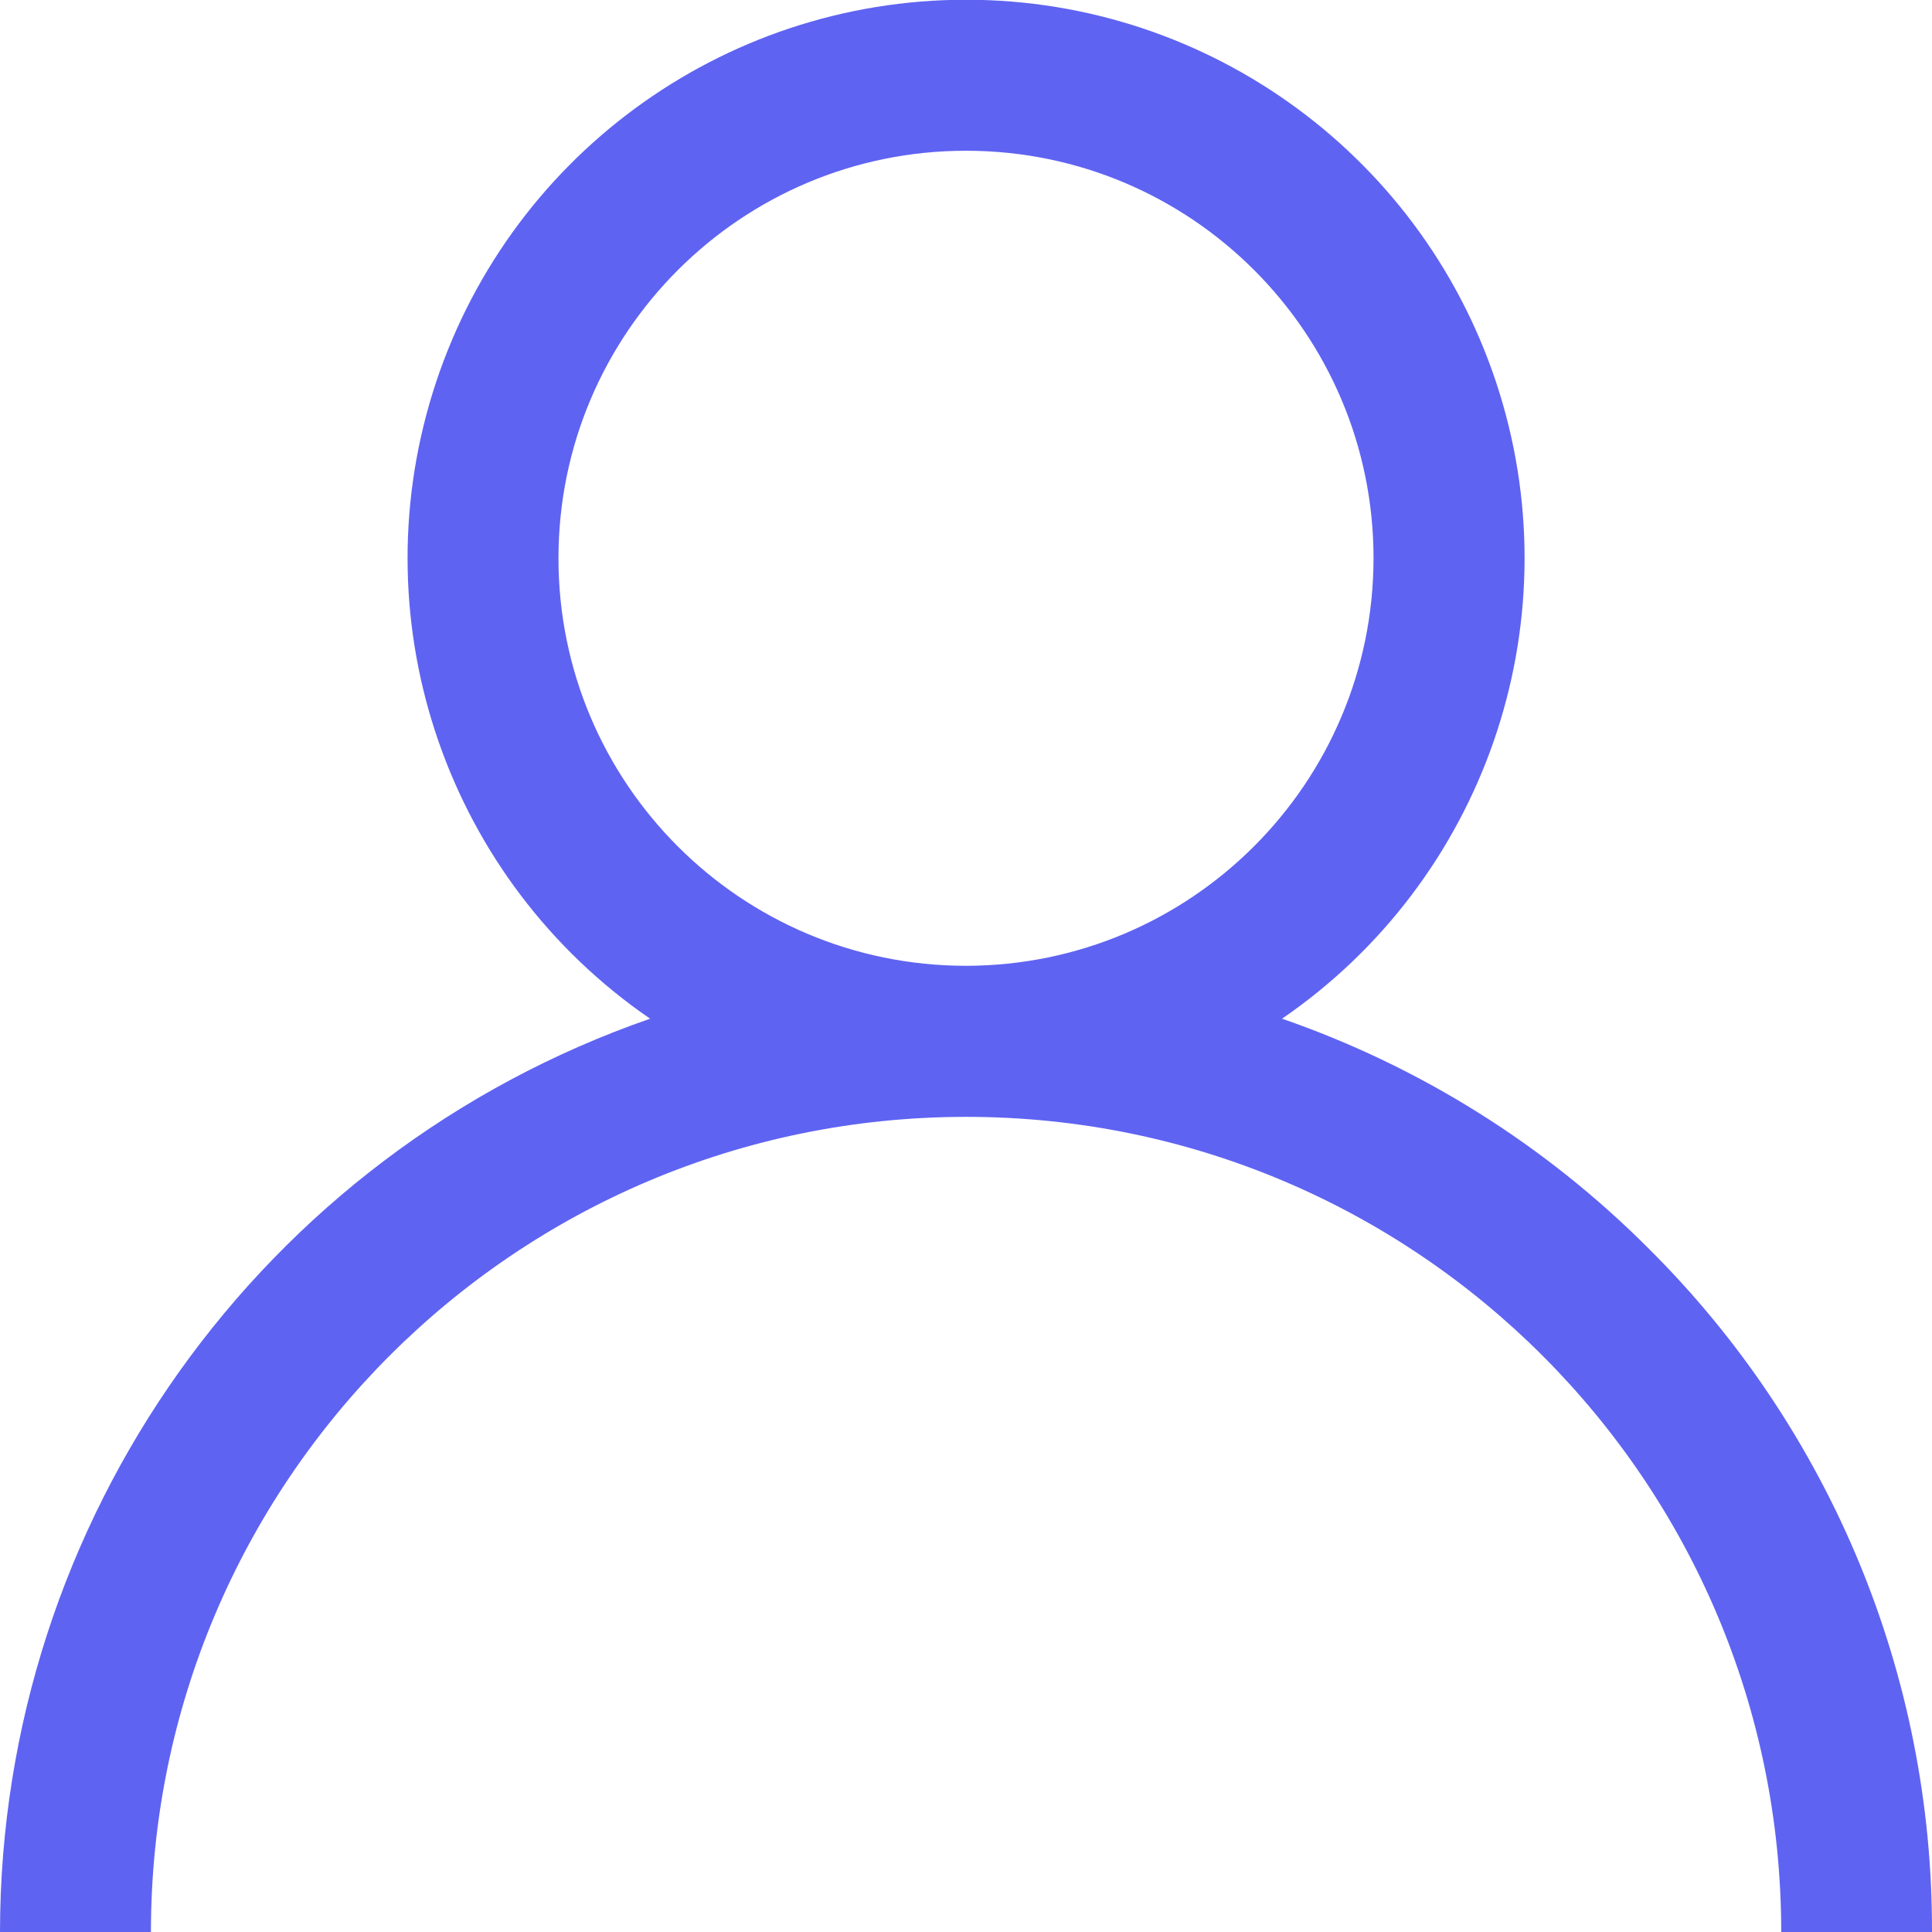
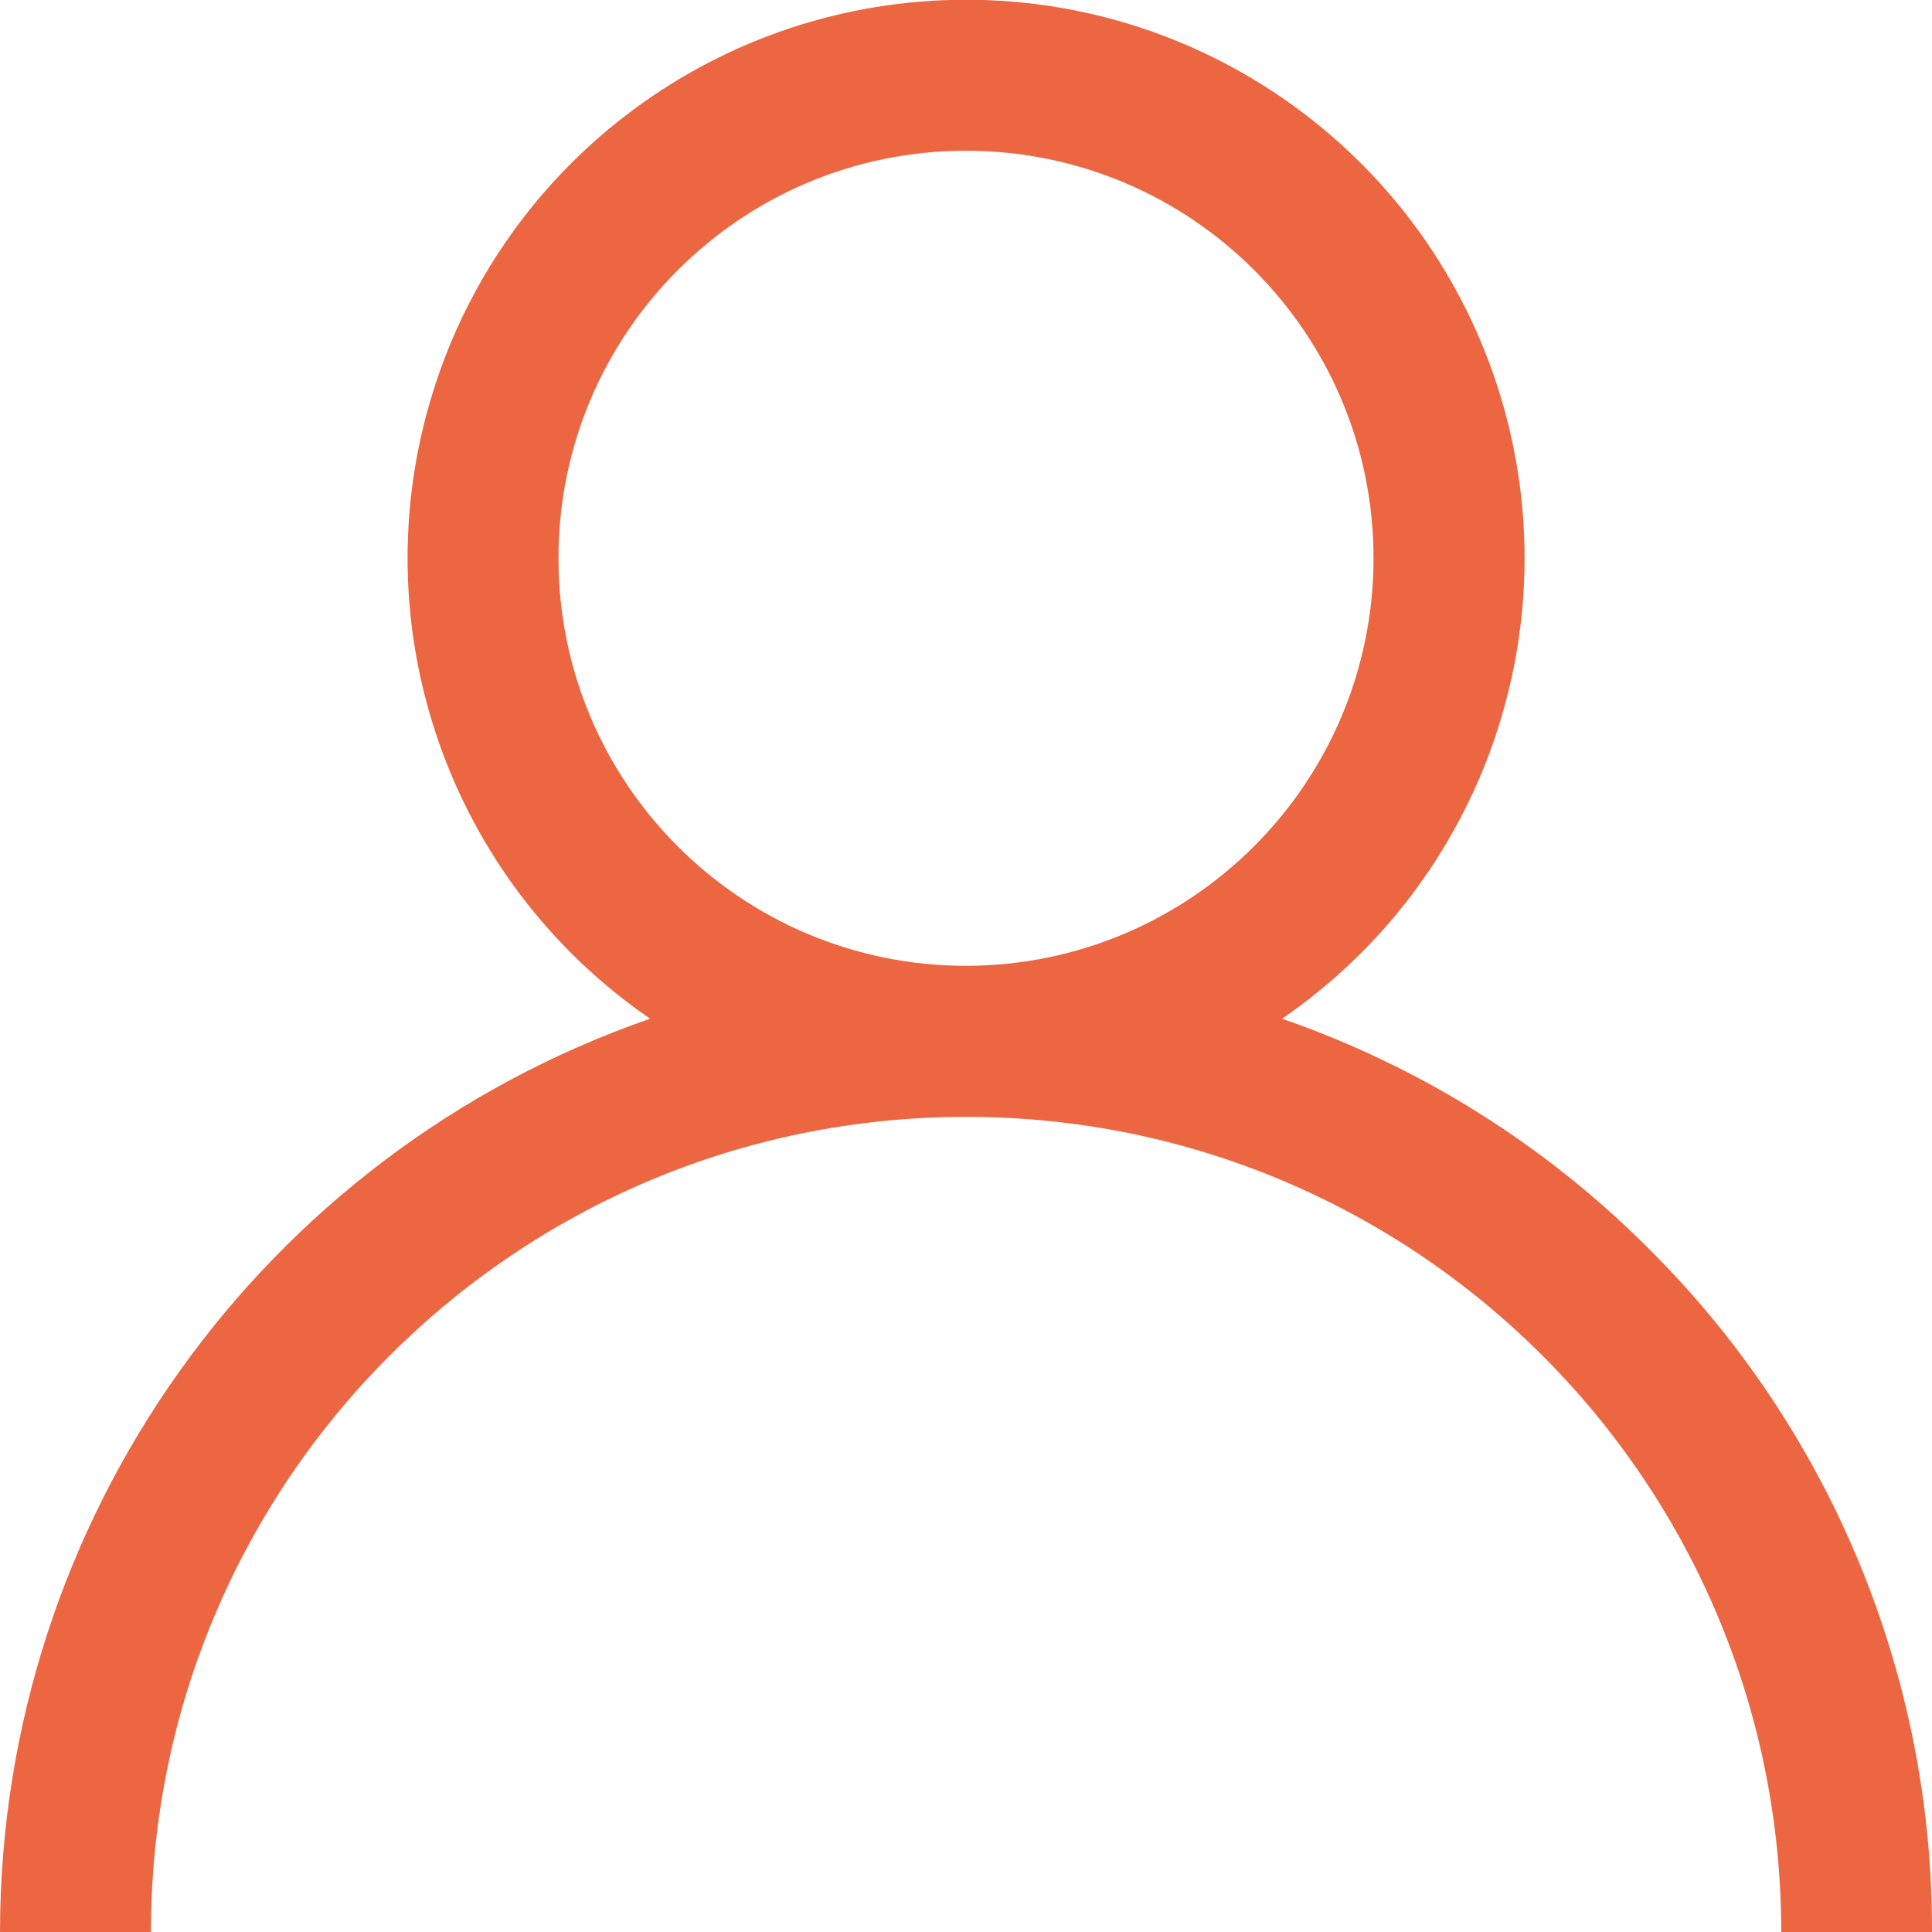
<svg xmlns="http://www.w3.org/2000/svg" width="50.01" height="50.01" viewBox="0 0 50.01 50.01">
  <g id="user" transform="translate(-53 30)">
    <g id="Group_9418" data-name="Group 9418" transform="translate(53 -30)">
-       <path id="Path_11690" data-name="Path 11690" d="M42.686,32.329a24.909,24.909,0,0,0-9.5-5.96,14.456,14.456,0,1,0-16.358,0A25.044,25.044,0,0,0,0,50.01H3.907a21.1,21.1,0,0,1,42.2,0H50.01A24.842,24.842,0,0,0,42.686,32.329ZM25,25A10.549,10.549,0,1,1,35.554,14.456,10.561,10.561,0,0,1,25,25Z" transform="translate(0)" fill="#5f63f2" />
+       <path id="Path_11690" data-name="Path 11690" d="M42.686,32.329a24.909,24.909,0,0,0-9.5-5.96,14.456,14.456,0,1,0-16.358,0A25.044,25.044,0,0,0,0,50.01H3.907a21.1,21.1,0,0,1,42.2,0H50.01A24.842,24.842,0,0,0,42.686,32.329ZM25,25A10.549,10.549,0,1,1,35.554,14.456,10.561,10.561,0,0,1,25,25Z" transform="translate(0)" fill="#ed6642" />
    </g>
  </g>
</svg>
